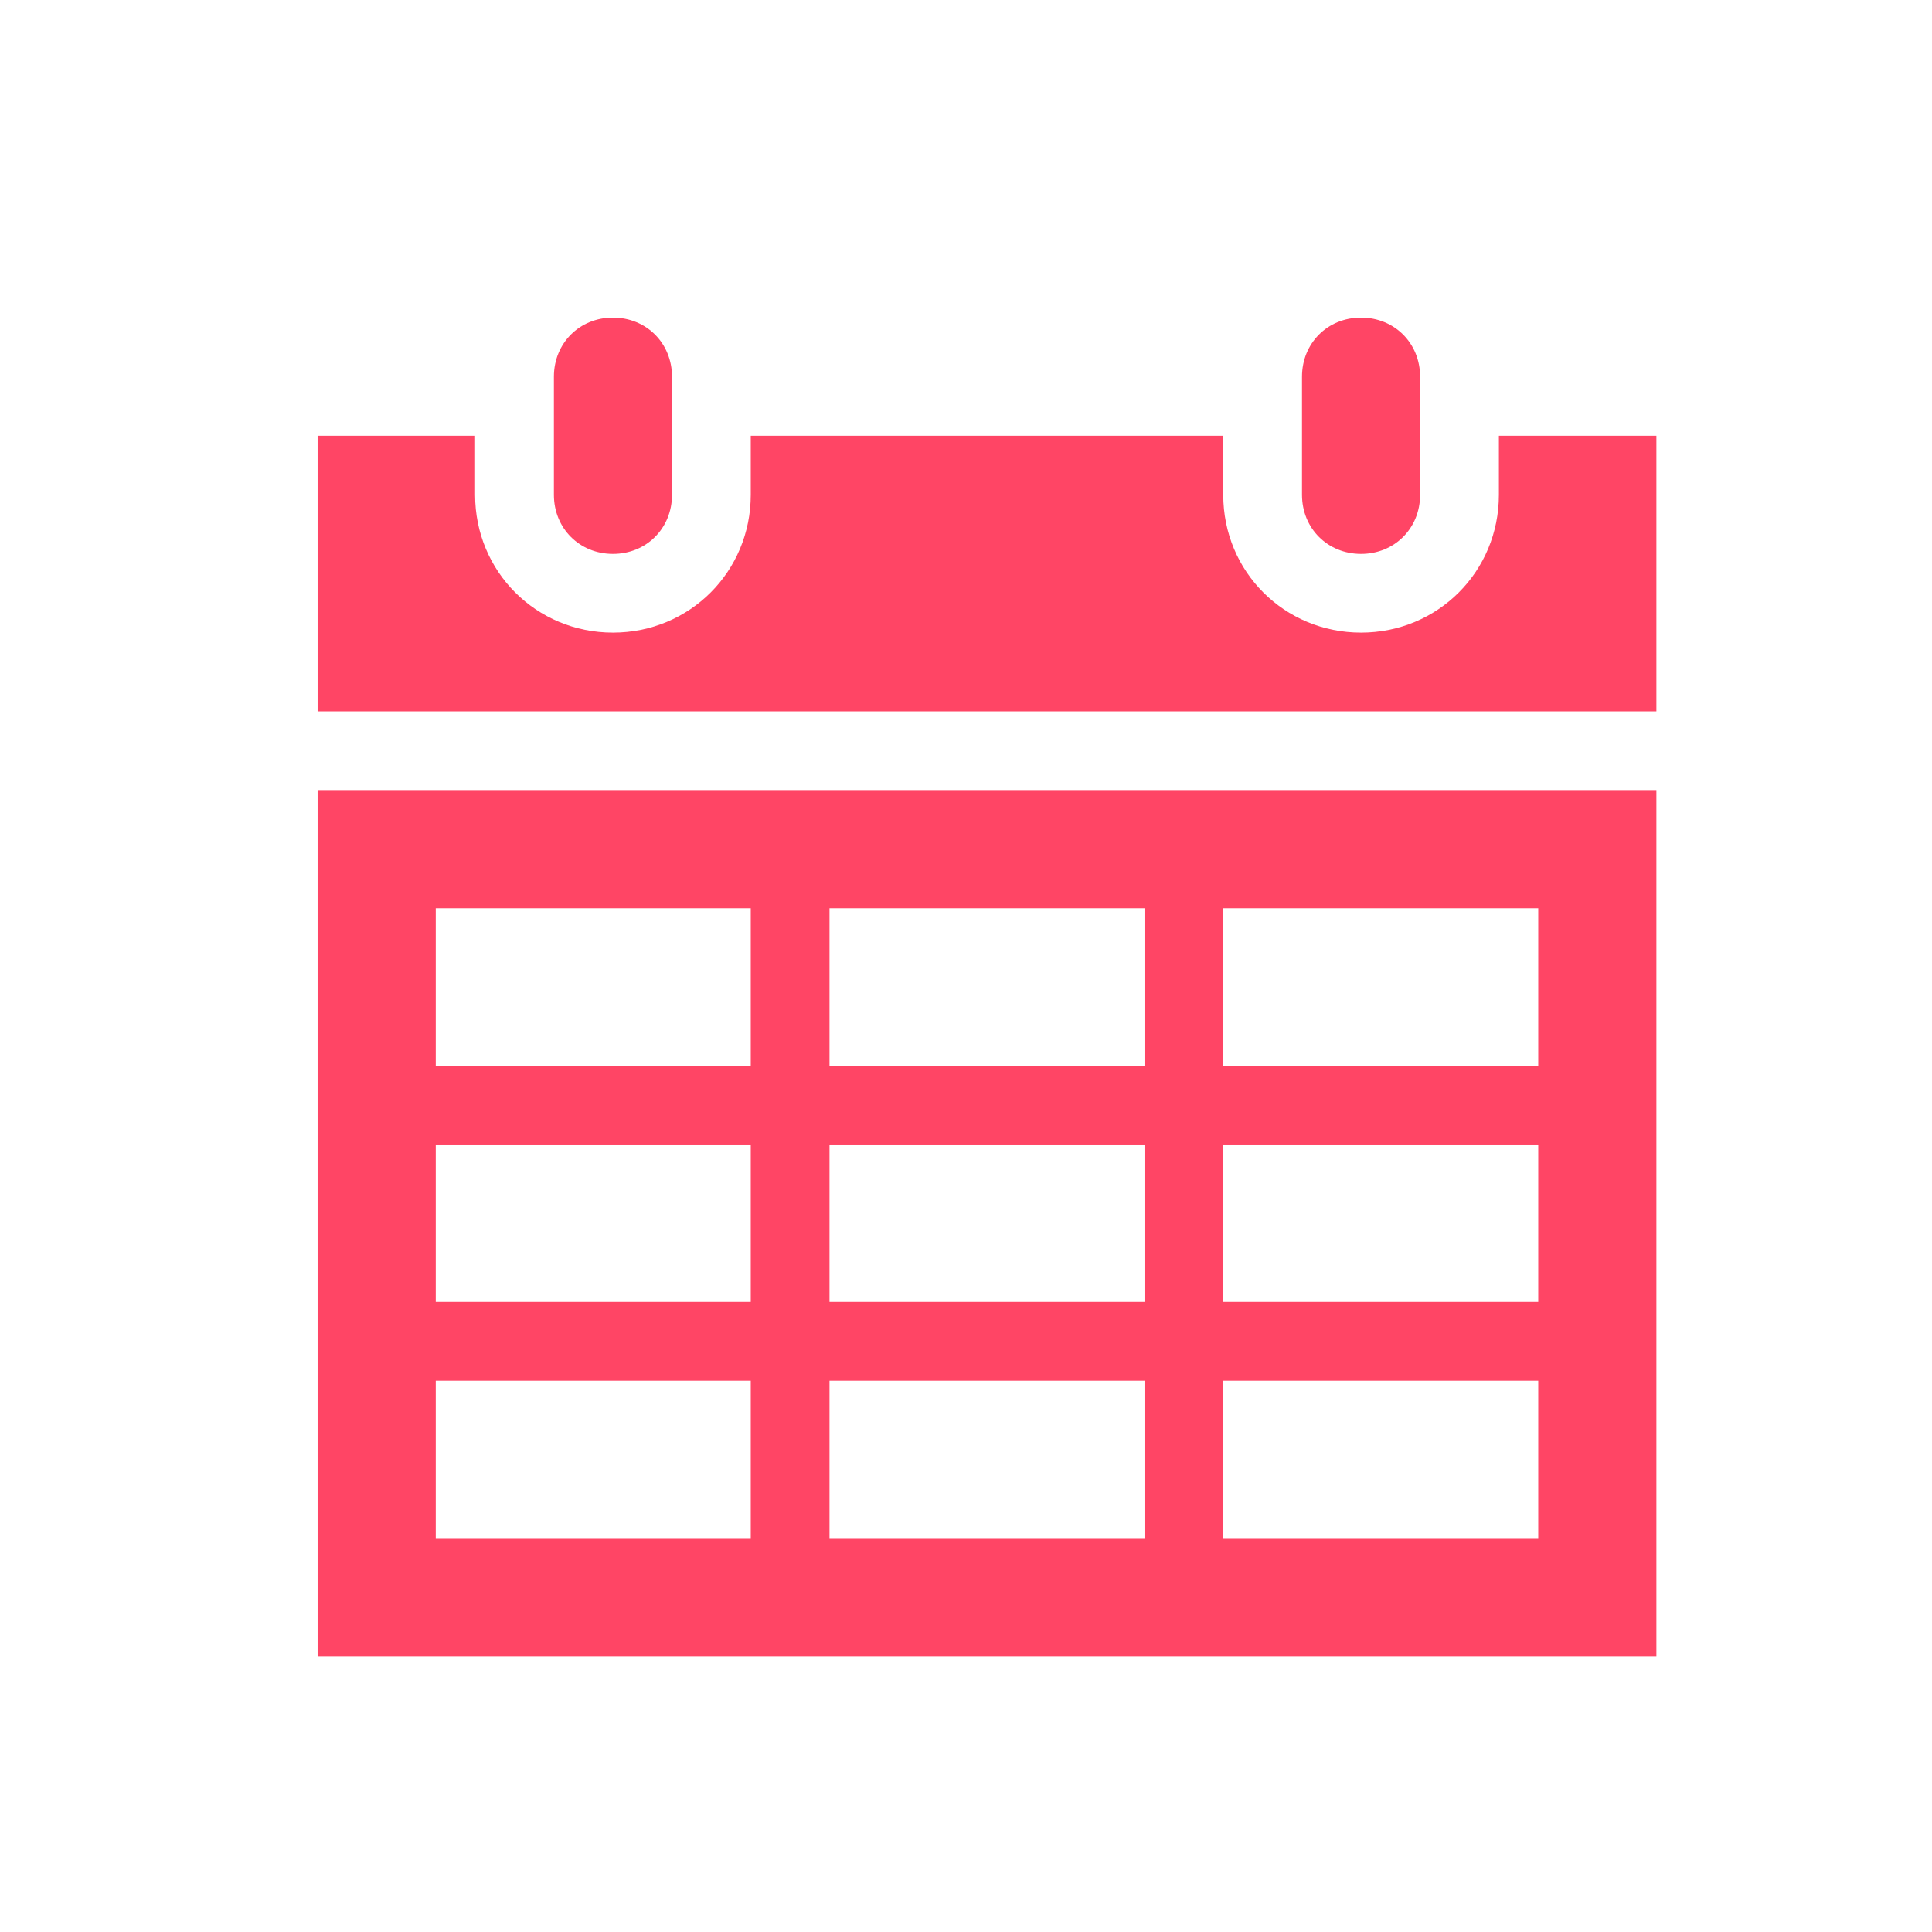
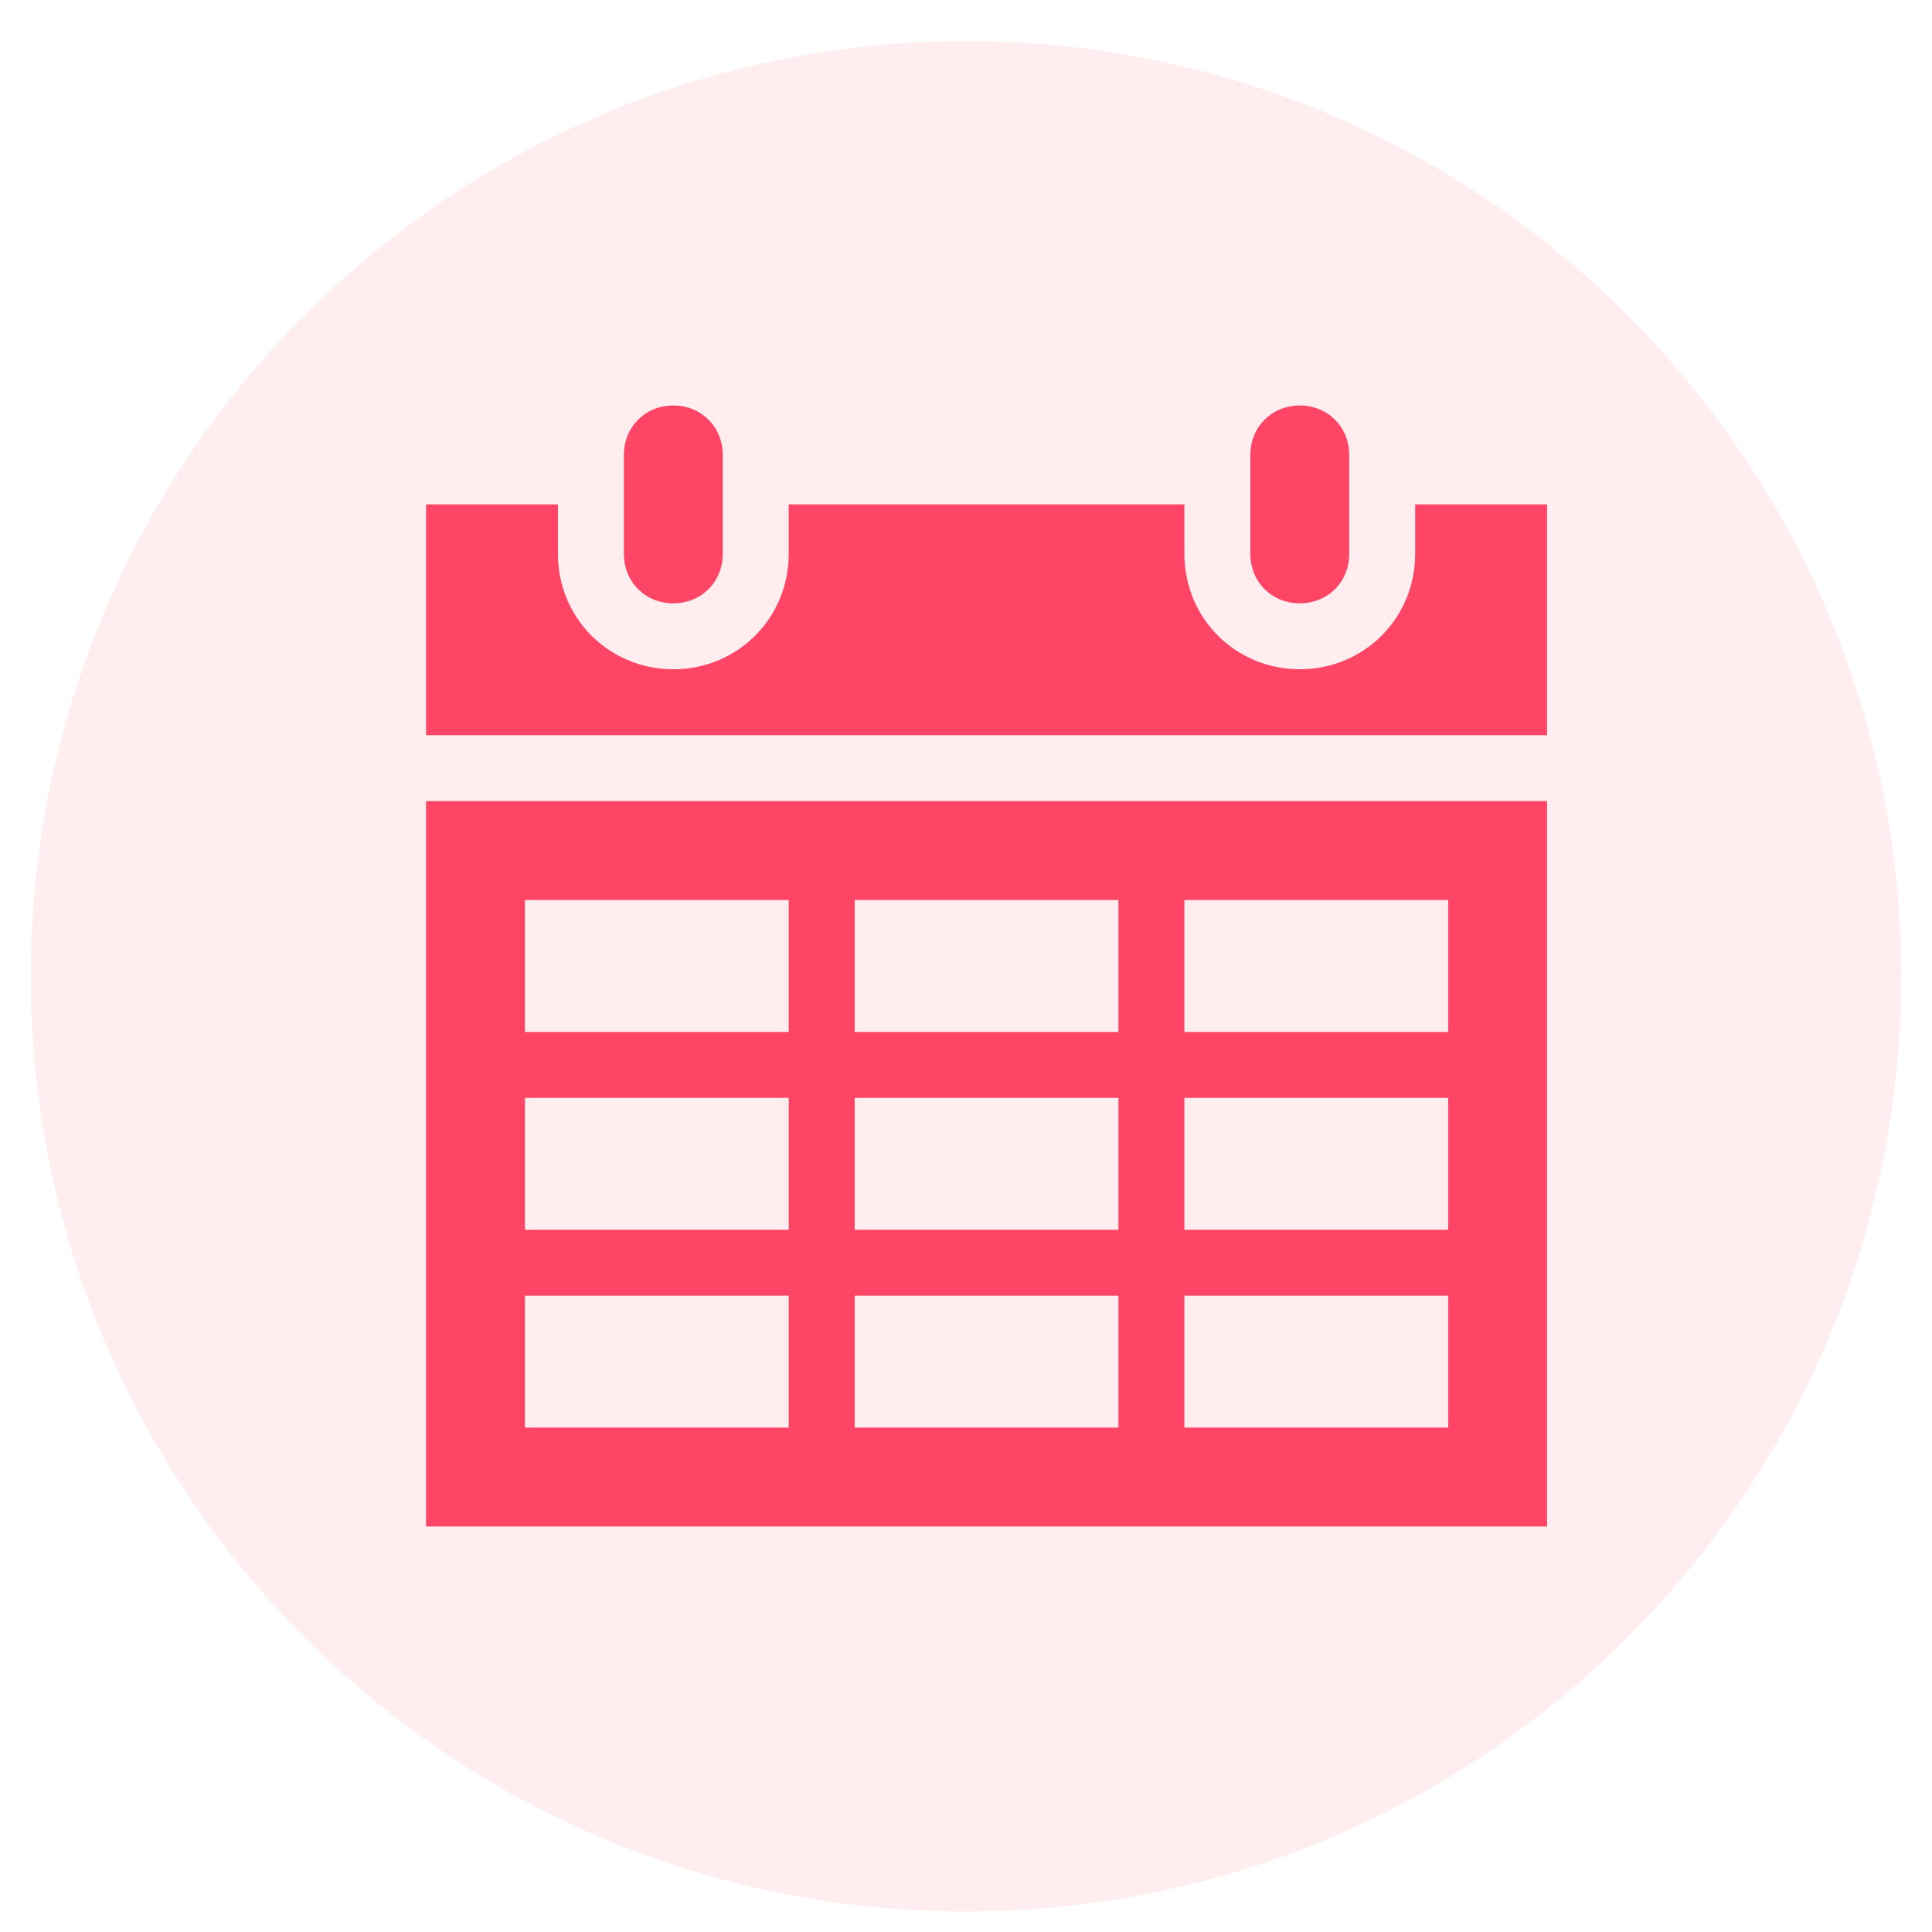
- <svg xmlns="http://www.w3.org/2000/svg" width="46" height="46" xml:space="preserve" overflow="hidden">
-   <g transform="translate(-416 -234)">
+ <svg xmlns="http://www.w3.org/2000/svg" width="188" height="188" xml:space="preserve" overflow="hidden">
+   <g transform="translate(-1384 -783)">
    <g>
+       <path d="M1387 878C1387 827.742 1427.74 787 1478 787 1528.26 787 1569 827.742 1569 878 1569 928.258 1528.26 969 1478 969 1427.74 969 1387 928.258 1387 878Z" fill="#FFEDEF" fill-rule="evenodd" fill-opacity="1" />
      <g>
        <g>
          <g>
-             <path d="M430.594 247.188C431.391 247.188 432 246.578 432 245.781L432 242.969C432 242.172 431.391 241.562 430.594 241.562 429.797 241.562 429.188 242.172 429.188 242.969L429.188 245.781C429.188 246.578 429.797 247.188 430.594 247.188Z" fill="#FF4565" fill-rule="nonzero" fill-opacity="1" />
-             <path d="M426.375 266.875 433.875 266.875 433.875 270.625 426.375 270.625 426.375 266.875ZM426.375 261.25 433.875 261.25 433.875 265 426.375 265 426.375 261.25ZM426.375 255.625 433.875 255.625 433.875 259.375 426.375 259.375 426.375 255.625ZM443.25 255.625 443.25 259.375 435.75 259.375 435.75 255.625 443.25 255.625ZM452.625 255.625 452.625 259.375 445.125 259.375 445.125 255.625 452.625 255.625ZM452.625 265 445.125 265 445.125 261.25 452.625 261.25 452.625 265ZM452.625 270.625 445.125 270.625 445.125 266.875 452.625 266.875 452.625 270.625ZM435.75 265 435.75 261.25 443.25 261.25 443.25 265 435.75 265ZM435.75 270.625 435.75 266.875 443.25 266.875 443.25 270.625 435.75 270.625ZM423.562 273.438 455.438 273.438 455.438 252.812 423.562 252.812 423.562 273.438Z" fill="#FF4565" fill-rule="nonzero" fill-opacity="1" />
-             <path d="M448.406 247.188C449.203 247.188 449.812 246.578 449.812 245.781L449.812 242.969C449.812 242.172 449.203 241.562 448.406 241.562 447.609 241.562 447 242.172 447 242.969L447 245.781C447 246.578 447.609 247.188 448.406 247.188Z" fill="#FF4565" fill-rule="nonzero" fill-opacity="1" />
-             <path d="M451.688 244.375 451.688 245.781C451.688 247.609 450.234 249.062 448.406 249.062 446.578 249.062 445.125 247.609 445.125 245.781L445.125 244.375 433.875 244.375 433.875 245.781C433.875 247.609 432.422 249.062 430.594 249.062 428.766 249.062 427.312 247.609 427.312 245.781L427.312 244.375 423.562 244.375 423.562 250.938 455.438 250.938 455.438 244.375 451.688 244.375Z" fill="#FF4565" fill-rule="nonzero" fill-opacity="1" />
+             <path d="M1449.52 841.708C1452.25 841.708 1454.33 839.623 1454.33 836.896L1454.33 827.271C1454.33 824.544 1452.25 822.458 1449.52 822.458 1446.79 822.458 1444.71 824.544 1444.71 827.271L1444.71 836.896C1444.71 839.623 1446.79 841.708 1449.52 841.708Z" fill="#FF4565" fill-rule="nonzero" fill-opacity="1" />
+             <path d="M1435.08 909.083 1460.75 909.083 1460.75 921.917 1435.08 921.917 1435.08 909.083ZM1435.08 889.833 1460.75 889.833 1460.75 902.667 1435.08 902.667 1435.08 889.833ZM1435.08 870.583 1460.75 870.583 1460.75 883.417 1435.08 883.417 1435.08 870.583ZM1492.83 870.583 1492.83 883.417 1467.17 883.417 1467.17 870.583 1492.83 870.583ZM1524.92 870.583 1524.92 883.417 1499.25 883.417 1499.25 870.583 1524.92 870.583ZM1524.92 902.667 1499.25 902.667 1499.25 889.833 1524.92 889.833 1524.92 902.667ZM1524.92 921.917 1499.25 921.917 1499.25 909.083 1524.92 909.083 1524.92 921.917ZM1467.17 902.667 1467.17 889.833 1492.83 889.833 1492.83 902.667 1467.17 902.667ZM1467.17 921.917 1467.17 909.083 1492.83 909.083 1492.83 921.917 1467.17 921.917ZM1425.46 931.542 1534.54 931.542 1534.54 860.958 1425.46 860.958 1425.46 931.542Z" fill="#FF4565" fill-rule="nonzero" fill-opacity="1" />
+             <path d="M1510.48 841.708C1513.21 841.708 1515.29 839.623 1515.29 836.896L1515.29 827.271C1515.29 824.544 1513.21 822.458 1510.48 822.458 1507.75 822.458 1505.67 824.544 1505.67 827.271L1505.67 836.896C1505.67 839.623 1507.75 841.708 1510.48 841.708Z" fill="#FF4565" fill-rule="nonzero" fill-opacity="1" />
+             <path d="M1521.71 832.083 1521.71 836.896C1521.71 843.152 1516.74 848.125 1510.48 848.125 1504.22 848.125 1499.25 843.152 1499.25 836.896L1499.25 832.083 1460.75 832.083 1460.75 836.896C1460.75 843.152 1455.78 848.125 1449.52 848.125 1443.26 848.125 1438.29 843.152 1438.29 836.896L1438.29 832.083 1425.46 832.083 1425.46 854.542 1534.54 854.542 1534.54 832.083 1521.71 832.083Z" fill="#FF4565" fill-rule="nonzero" fill-opacity="1" />
          </g>
        </g>
      </g>
    </g>
  </g>
</svg>
